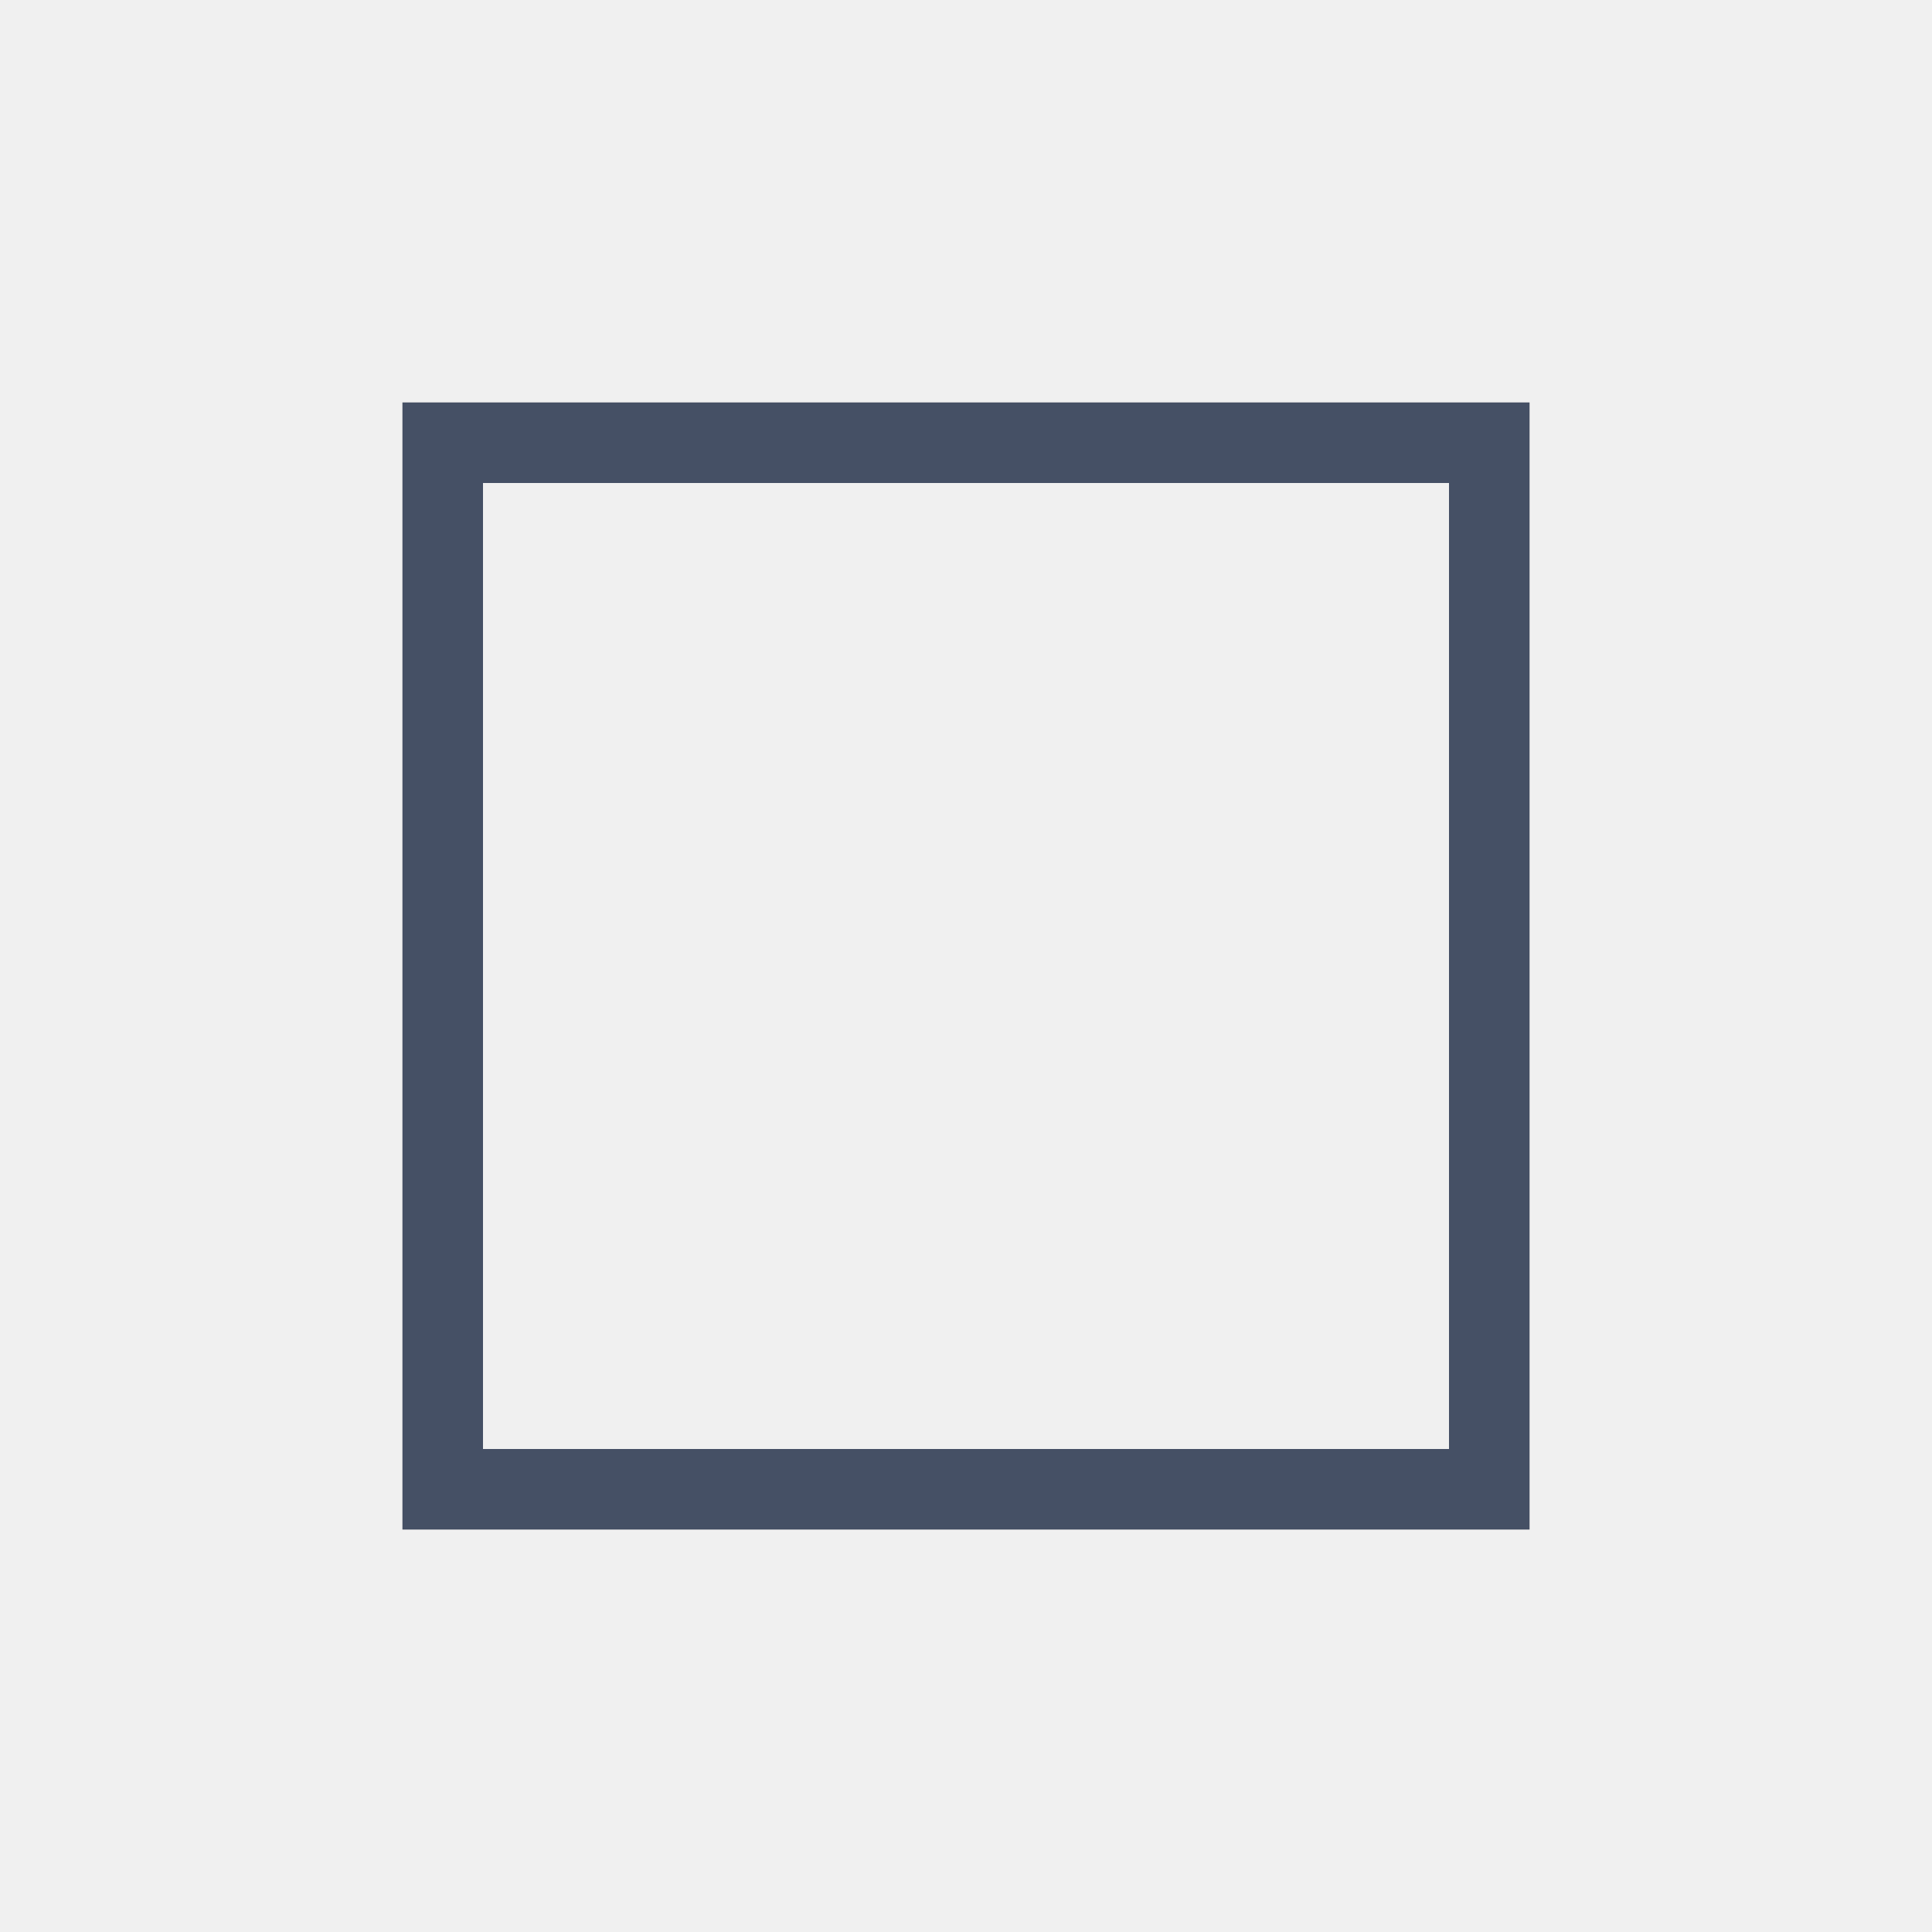
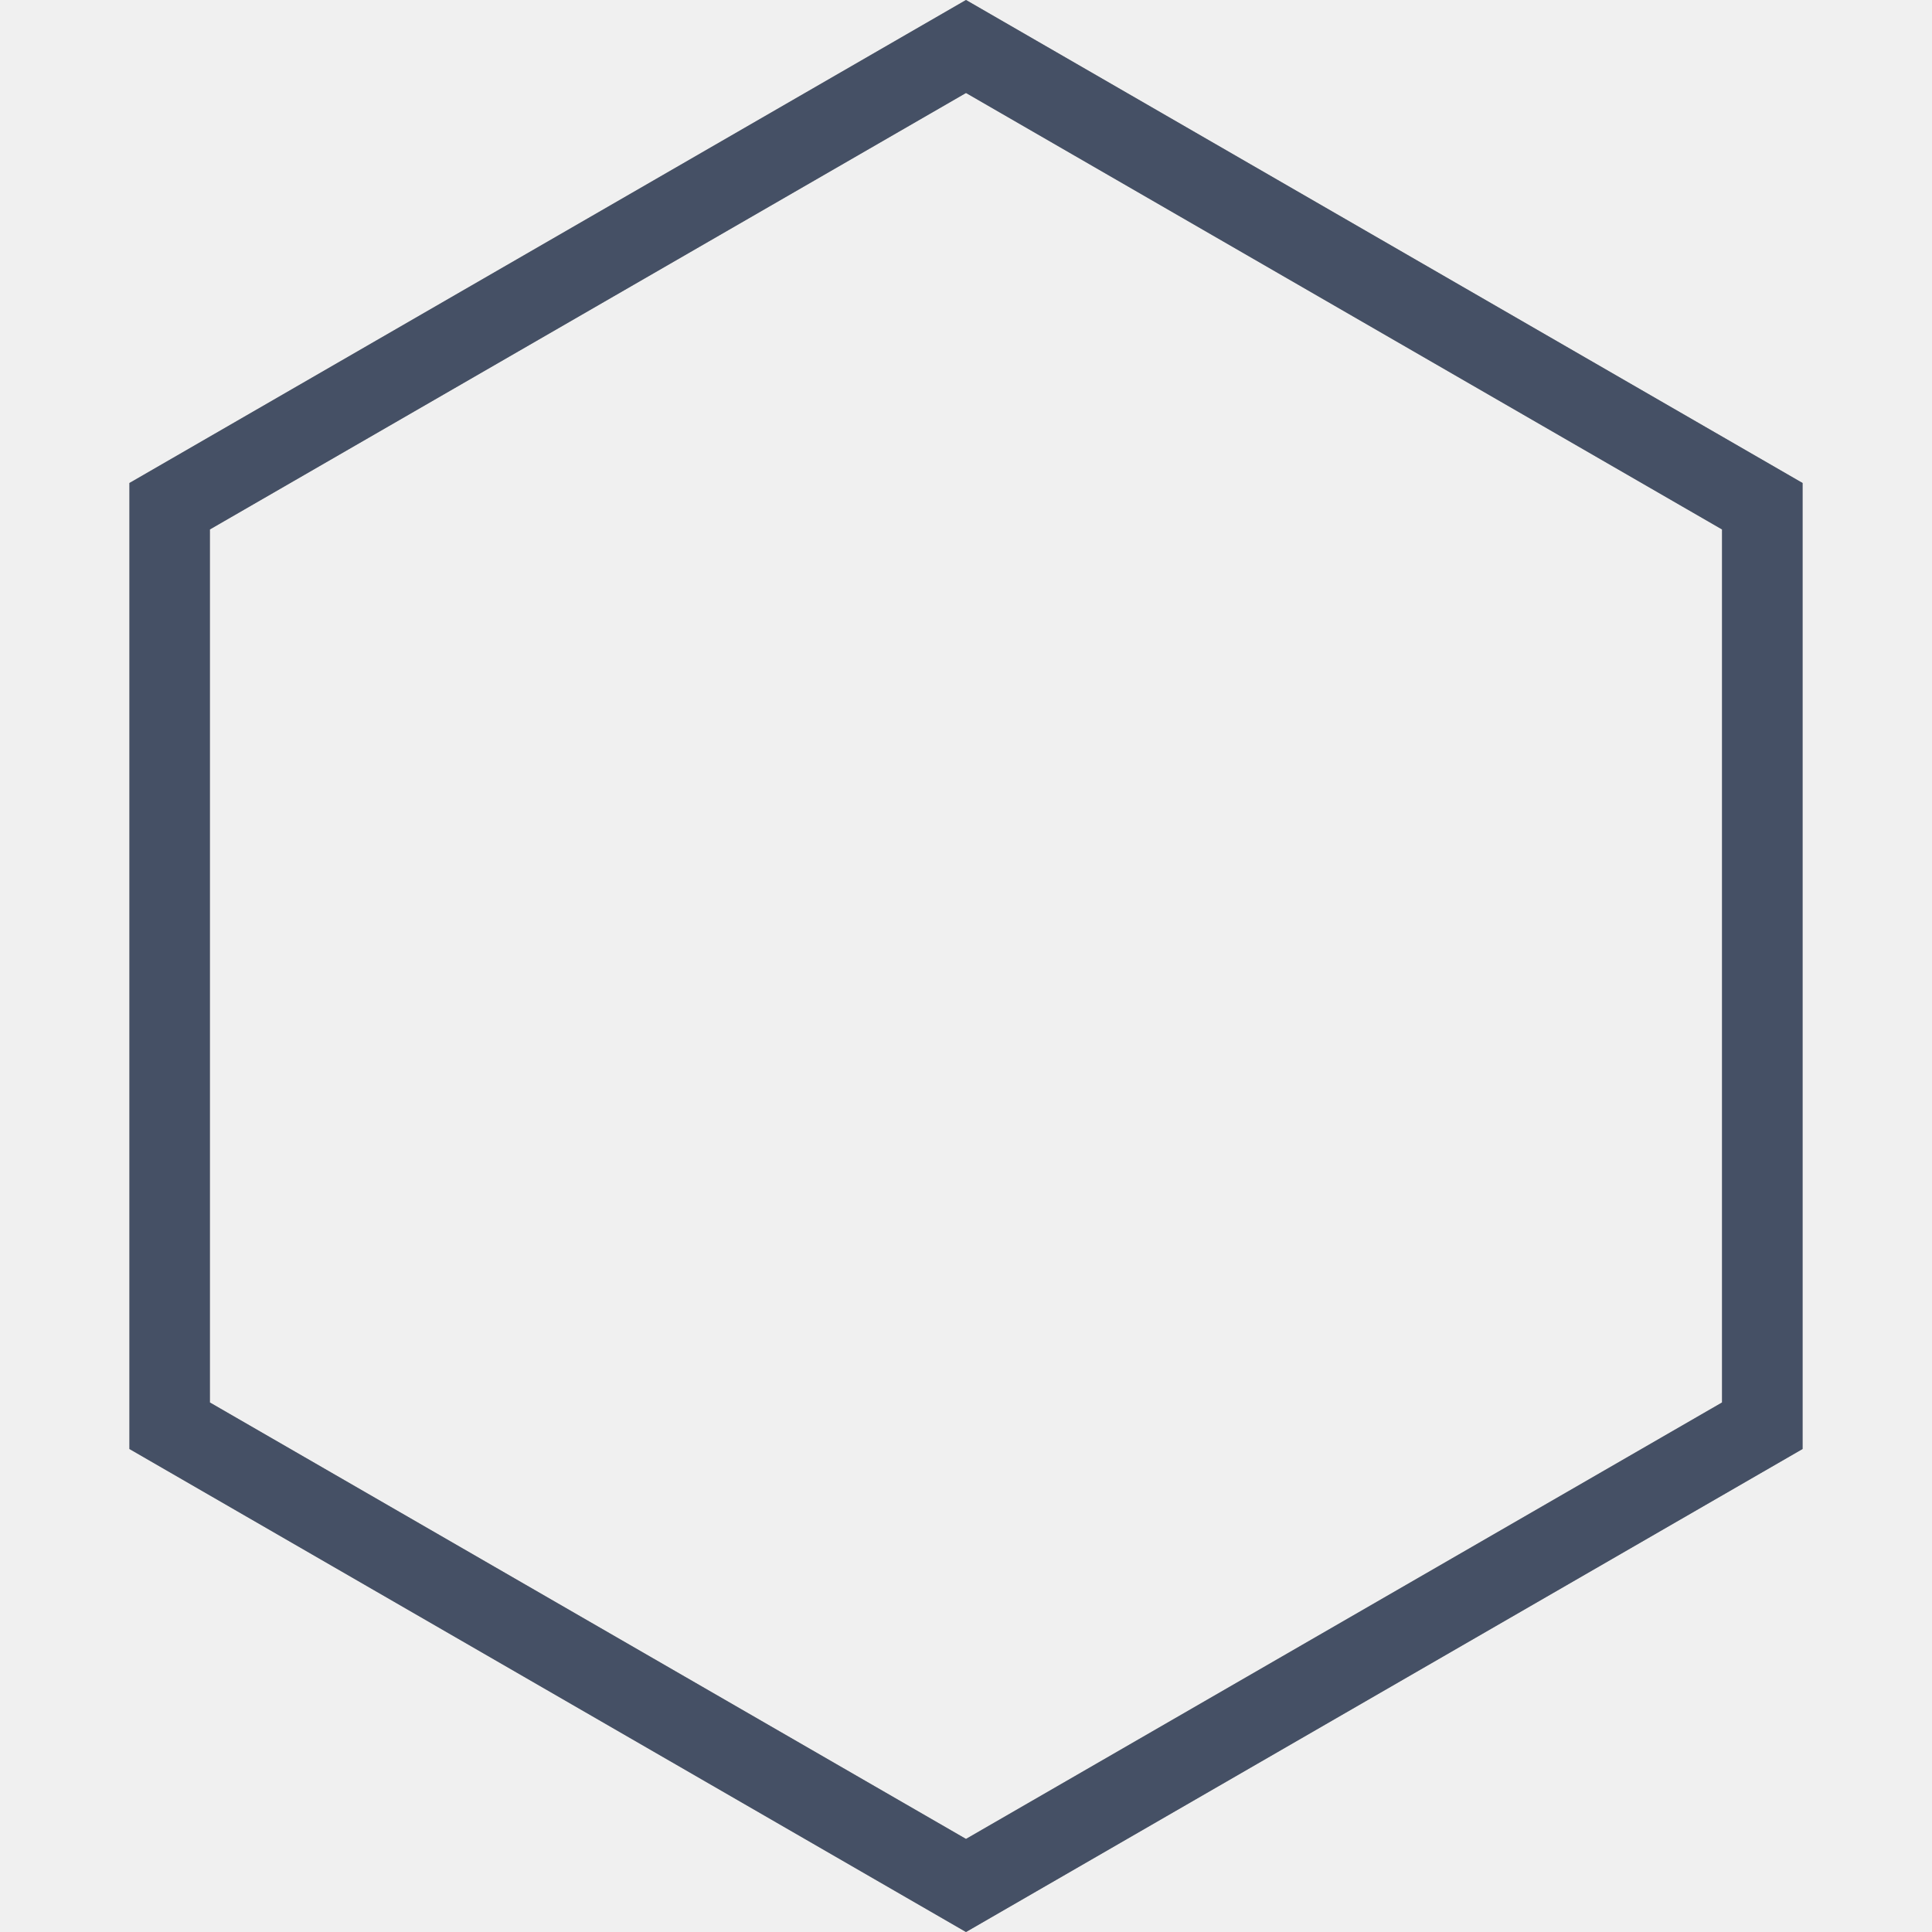
<svg xmlns="http://www.w3.org/2000/svg" xmlns:xlink="http://www.w3.org/1999/xlink" width="24px" height="24px" viewBox="0 0 24 24" version="1.1">
  <defs>
-     <path d="M19,5 L19,19 L5,19 L5,5 L19,5 Z M18,6 L6,6 L6,18 L18,18 L18,6 Z" id="path-1" />
+     <path d="M12,0 L22.392,6 L22.392,18 L12,24 L1.608,18 L1.608,6 L12,0 Z M12,1.155 L2.607,6.577 L2.607,17.422 L12,22.844 L21.392,17.422 L21.392,6.577 L12,1.155 Z" id="path-1" />
  </defs>
  <g id="Icons-/-Misc-/-24-/-Single" stroke="none" stroke-width="1" fill="none" fill-rule="evenodd">
    <mask id="mask-2" fill="white">
      <use xlink:href="#path-1" />
    </mask>
-     <use id="Rectangle" fill="#979797" fill-rule="nonzero" xlink:href="#path-1" />
+     <use id="Polygon" fill="#979797" fill-rule="nonzero" xlink:href="#path-1" />
    <g id="Colors-/-305-Dark-Gray" mask="url(#mask-2)" fill="#455065">
      <rect id="Rectangle" x="0" y="0" width="24" height="24" />
    </g>
  </g>
</svg>
